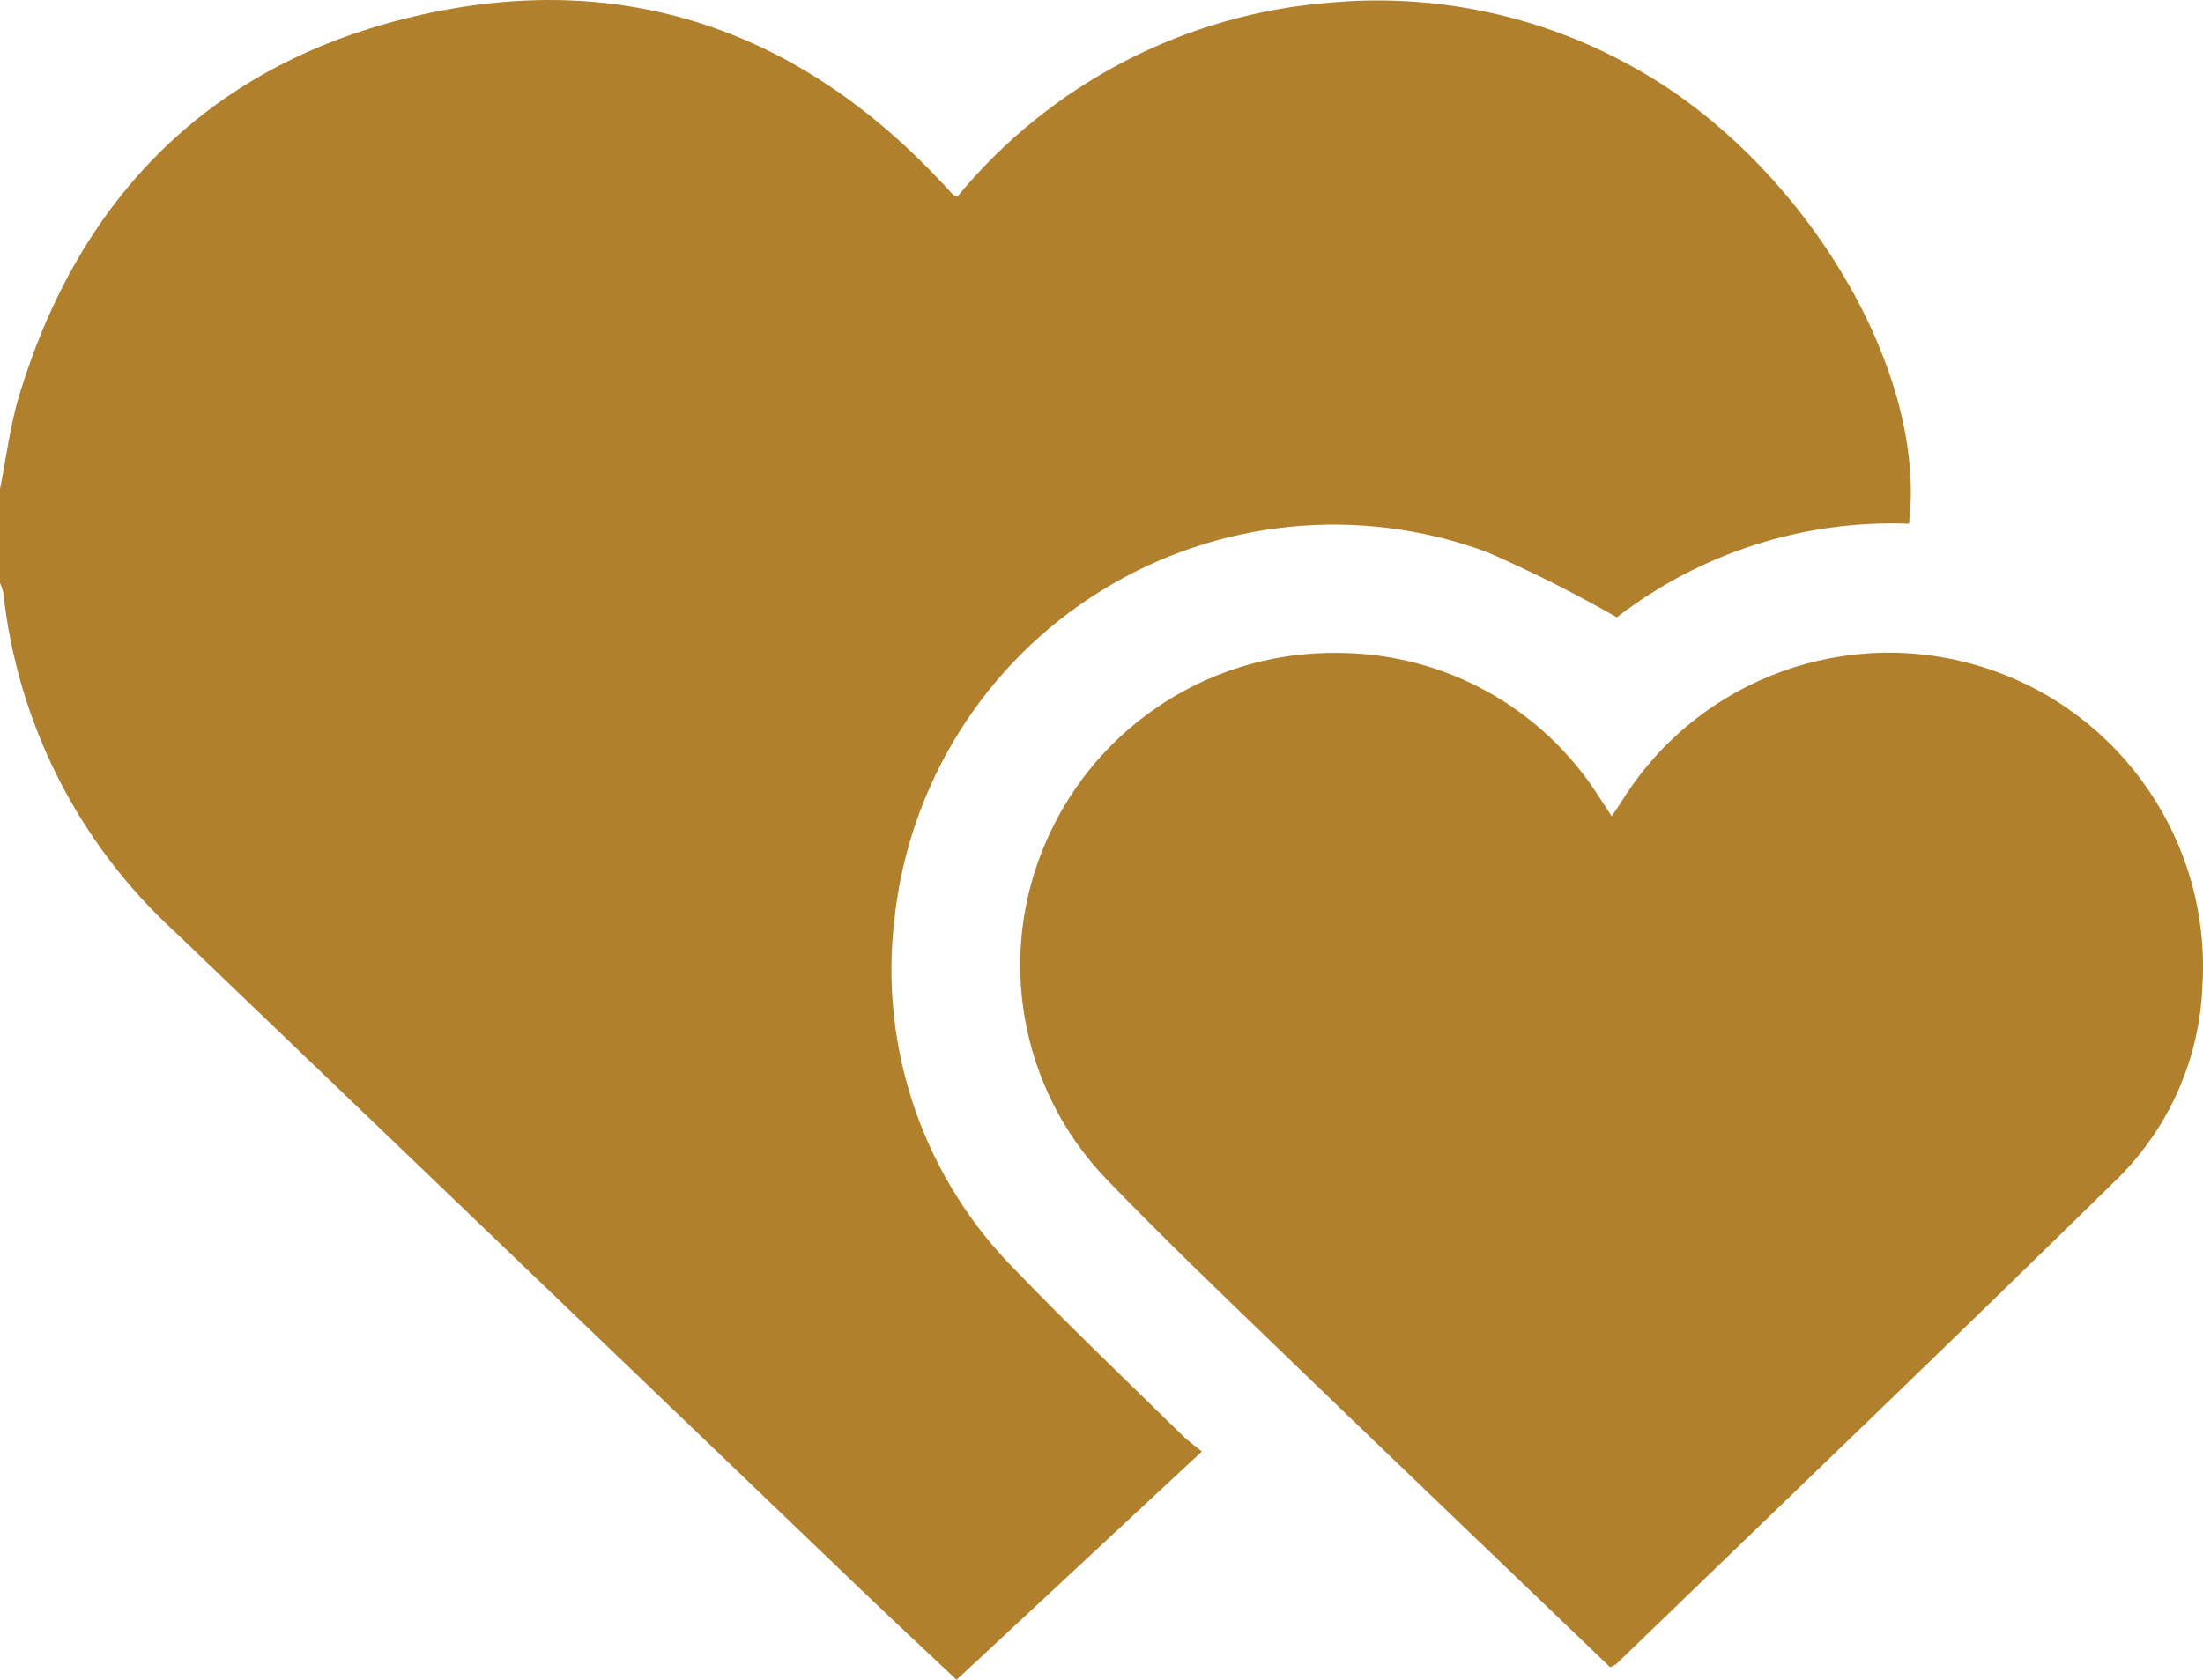
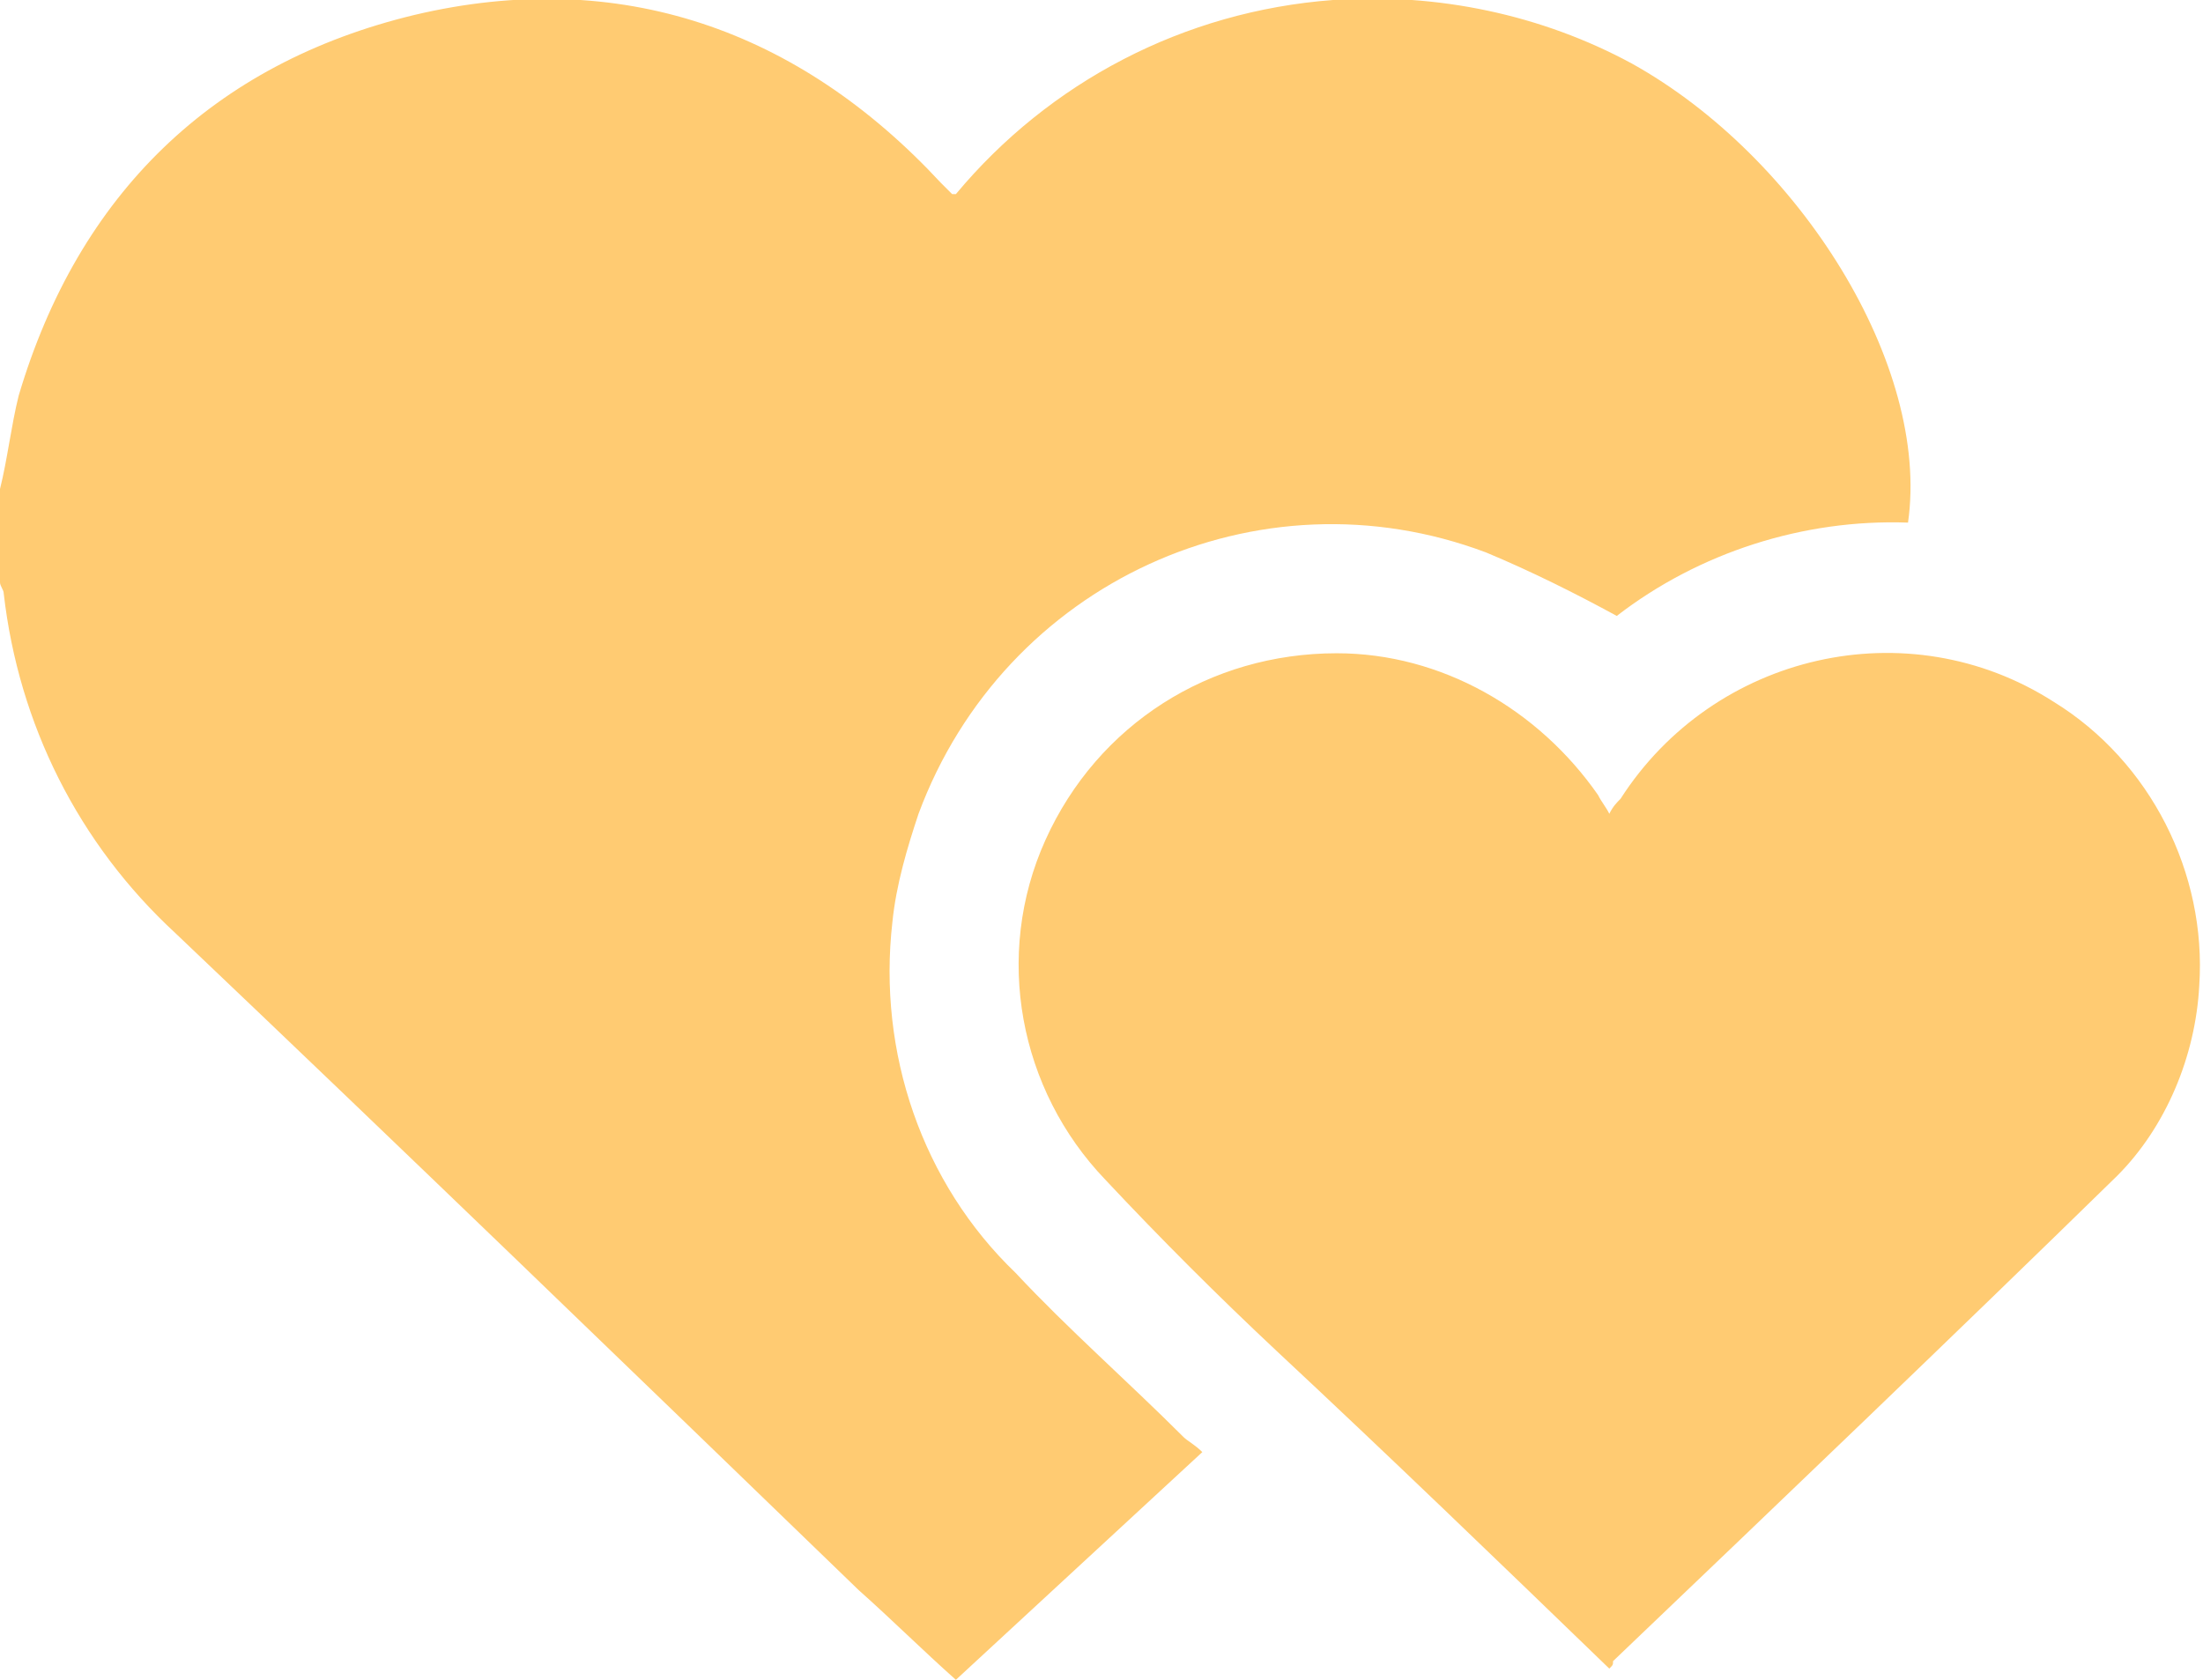
- <svg xmlns="http://www.w3.org/2000/svg" width="59" height="45" viewBox="0 0 59 45">
-   <defs>
-     <style>
-       .cls-1 {
-         fill: #b1802d;
-         fill-rule: evenodd;
-       }
-     </style>
-   </defs>
-   <path id="形狀_7" data-name="形狀 7" class="cls-1" d="M860,223.1c0.168-.841.269-1.7,0.517-2.518,1.63-5.356,5.154-8.884,10.624-10.155,5.52-1.283,10.266.361,14.123,4.507,0.091,0.1.181,0.2,0.273,0.293a0.409,0.409,0,0,0,.1.043,14.386,14.386,0,0,1,10.054-5.206,14.007,14.007,0,0,1,7.99,1.7c4.526,2.456,7.958,8.094,7.443,12.266a12.047,12.047,0,0,0-7.822,2.508,35.961,35.961,0,0,0-3.468-1.745,11.831,11.831,0,0,0-15.88,9.832,11.42,11.42,0,0,0,3.27,9.431c1.445,1.5,2.963,2.942,4.452,4.407,0.134,0.133.293,0.242,0.512,0.42L885.619,255c-0.872-.822-1.726-1.616-2.567-2.422q-9.191-8.811-18.378-17.625a14.406,14.406,0,0,1-4.584-9.065,1.309,1.309,0,0,0-.09-0.269V223.1Zm43.125,31.565c-2.972-2.853-5.935-5.684-8.882-8.53-1.557-1.5-3.119-3-4.622-4.558a8.27,8.27,0,0,1-1.576-9.1,8.393,8.393,0,0,1,7.821-4.986,8.292,8.292,0,0,1,6.953,3.847c0.105,0.157.205,0.317,0.343,0.529,0.12-.177.215-0.311,0.3-0.449a8.416,8.416,0,0,1,15.523,4.988,7.691,7.691,0,0,1-2.249,5.144c-4.456,4.372-8.964,8.692-13.453,13.031A1.026,1.026,0,0,1,903.125,254.661Z" transform="translate(-860 -210)" />
+ <svg xmlns="http://www.w3.org/2000/svg" version="1.1" id="圖層_1" x="0px" y="0px" viewBox="0 0 59 45" style="enable-background:new 0 0 59 45;" xml:space="preserve">
+   <style type="text/css">
+ 	.st0{fill:#FFCB72;}
+ </style>
+   <path id="形狀_7" class="st0" d="M0,13.1c0.2-0.8,0.3-1.7,0.5-2.5C2.1,5.2,5.7,1.7,11.1,0.4c5.5-1.3,10.3,0.4,14.1,4.5  c0.1,0.1,0.2,0.2,0.3,0.3c0,0,0.1,0,0.1,0c2.5-3,6.1-4.9,10.1-5.2c2.8-0.2,5.6,0.4,8,1.7c4.5,2.5,8,8.1,7.4,12.3  c-2.8-0.1-5.6,0.8-7.8,2.5c-1.1-0.6-2.3-1.2-3.5-1.7c-6.1-2.3-12.9,0.8-15.2,7c-0.3,0.9-0.6,1.9-0.7,2.9c-0.4,3.5,0.8,7,3.3,9.4  c1.4,1.5,3,2.9,4.5,4.4c0.1,0.1,0.3,0.2,0.5,0.4L25.6,45c-0.9-0.8-1.7-1.6-2.6-2.4C16.9,36.7,10.8,30.8,4.7,25  c-2.6-2.4-4.2-5.6-4.6-9.1c0-0.1-0.1-0.2-0.1-0.3V13.1z M43.1,44.7c-3-2.9-5.9-5.7-8.9-8.5c-1.6-1.5-3.1-3-4.6-4.6  c-2.3-2.4-3-6-1.6-9.1c1.4-3.1,4.4-5,7.8-5c2.8,0,5.4,1.5,7,3.8c0.1,0.2,0.2,0.3,0.3,0.5c0.1-0.2,0.2-0.3,0.3-0.4  c2.5-3.9,7.7-5.1,11.6-2.6c2.6,1.6,4.1,4.6,3.9,7.6c-0.1,1.9-0.9,3.8-2.2,5.1c-4.5,4.4-9,8.7-13.5,13C43.2,44.6,43.2,44.6,43.1,44.7  L43.1,44.7z" />
</svg>
